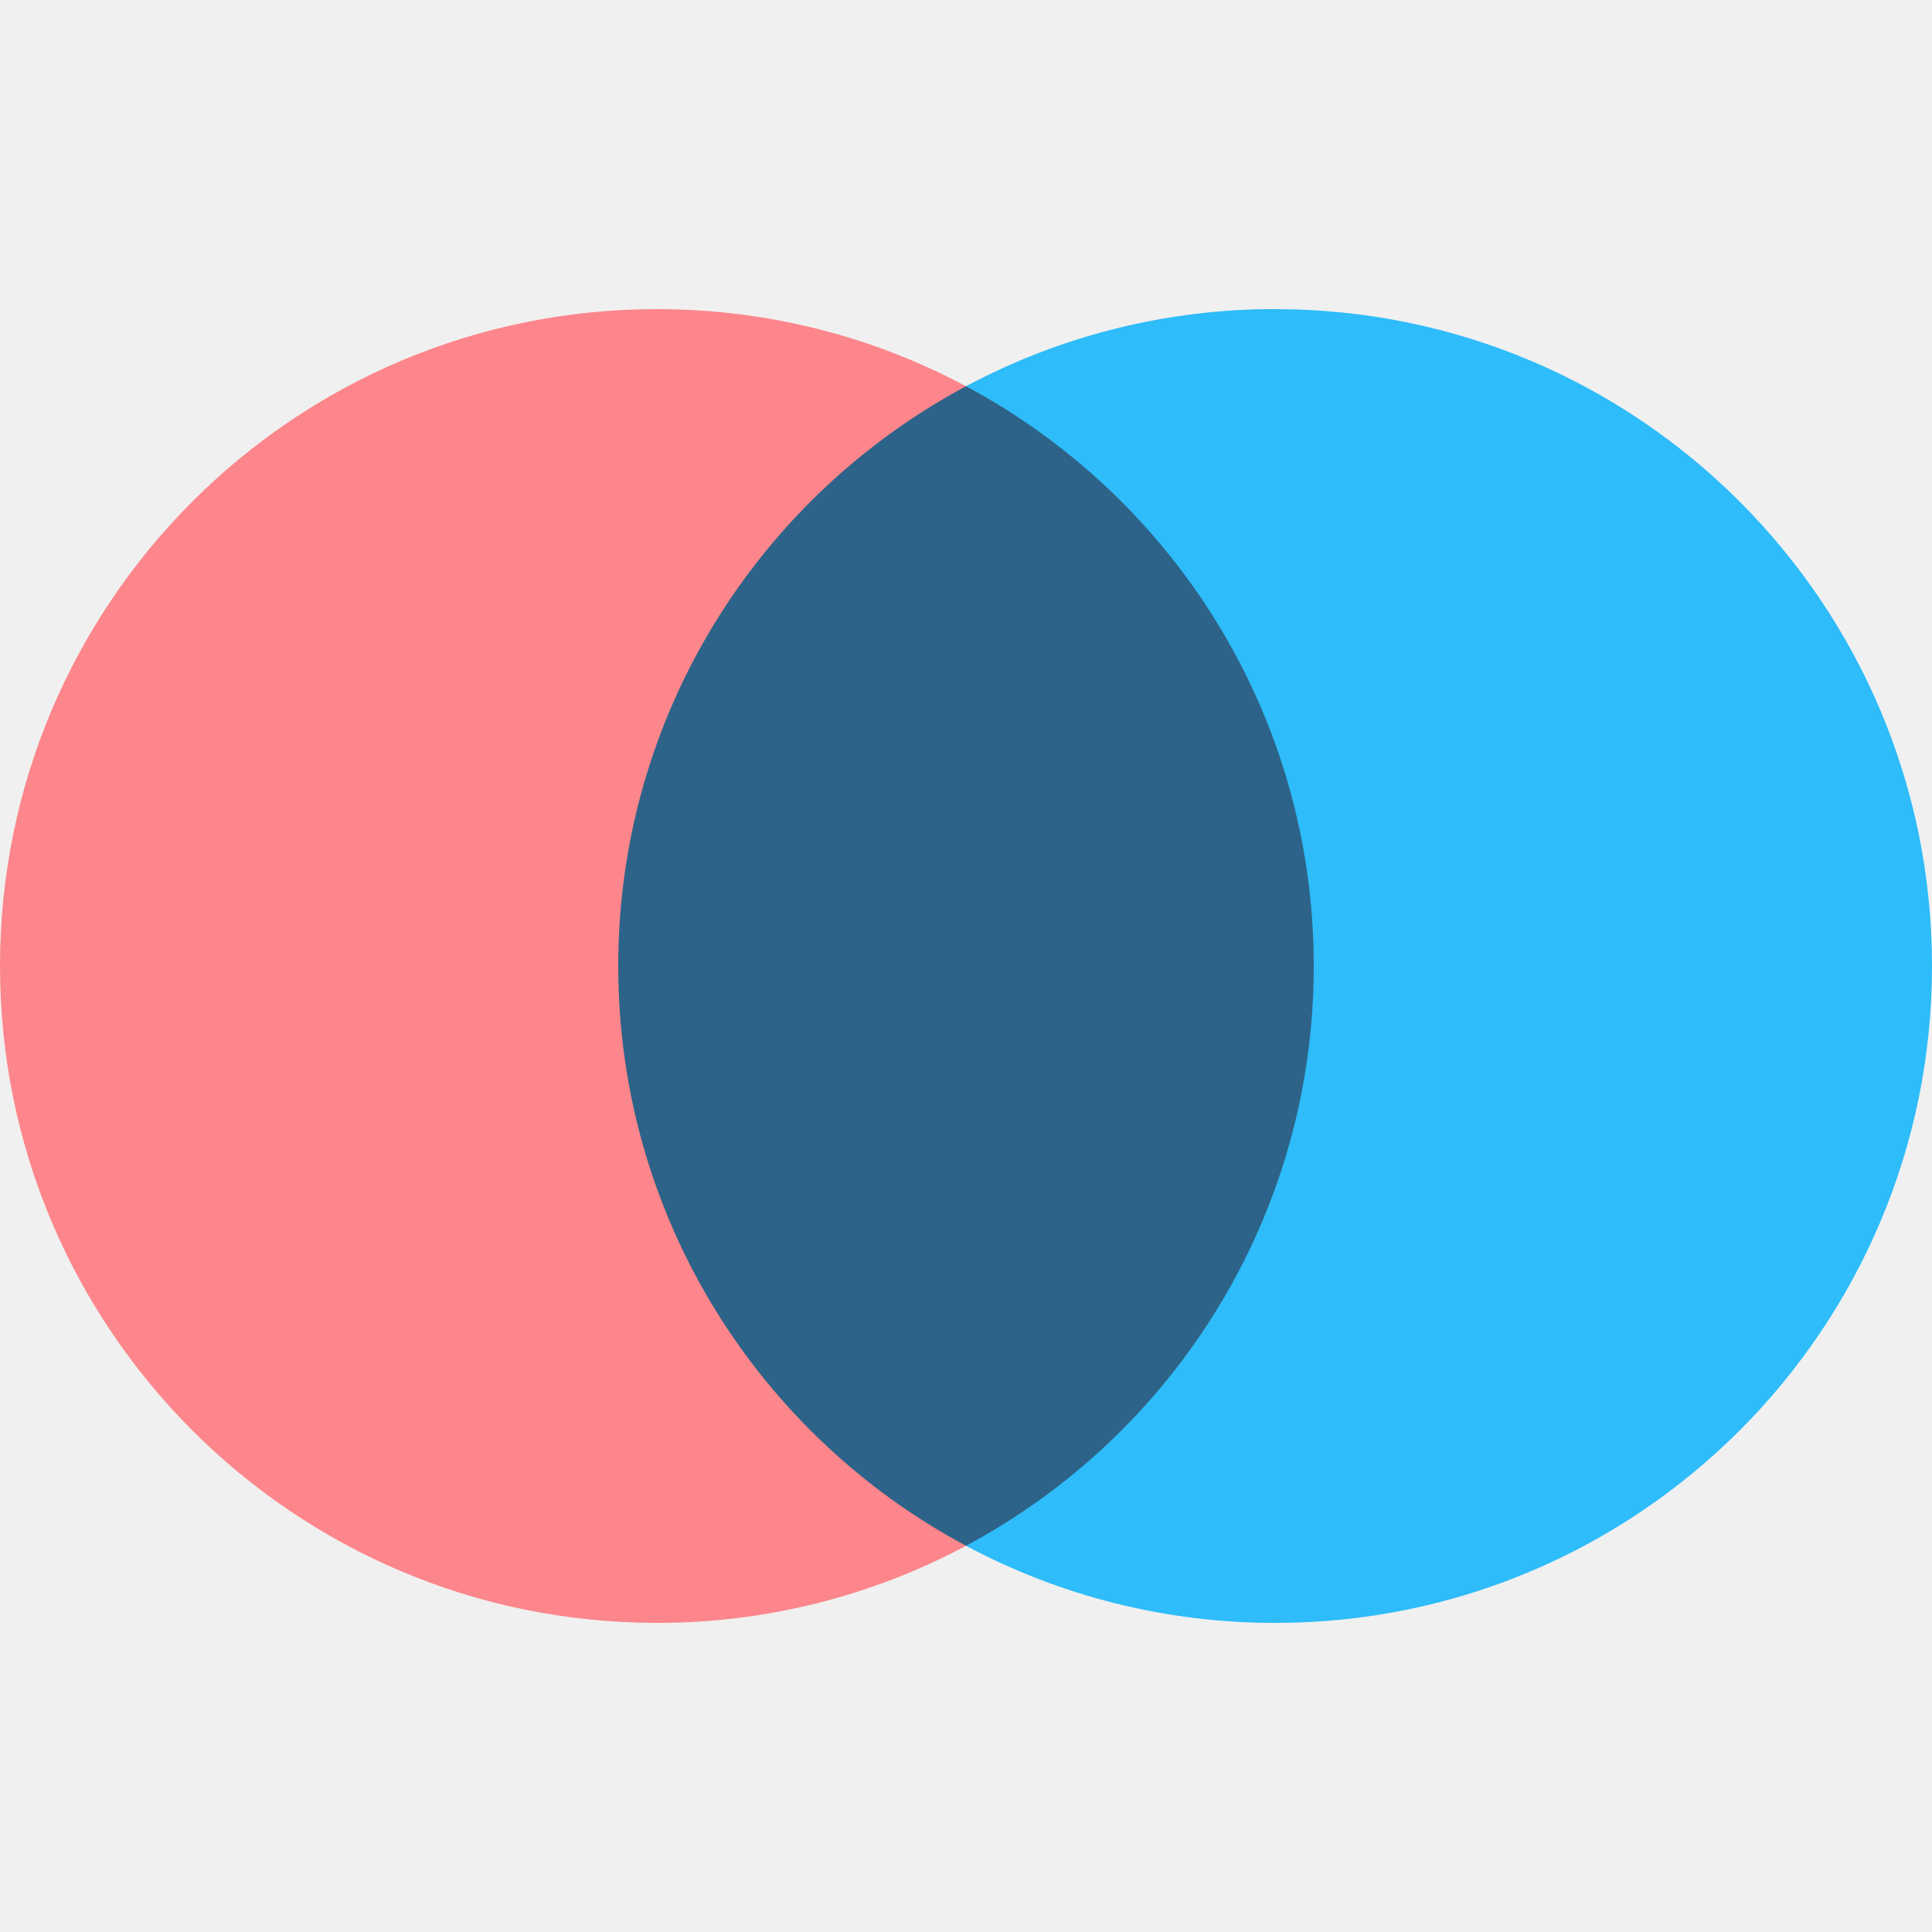
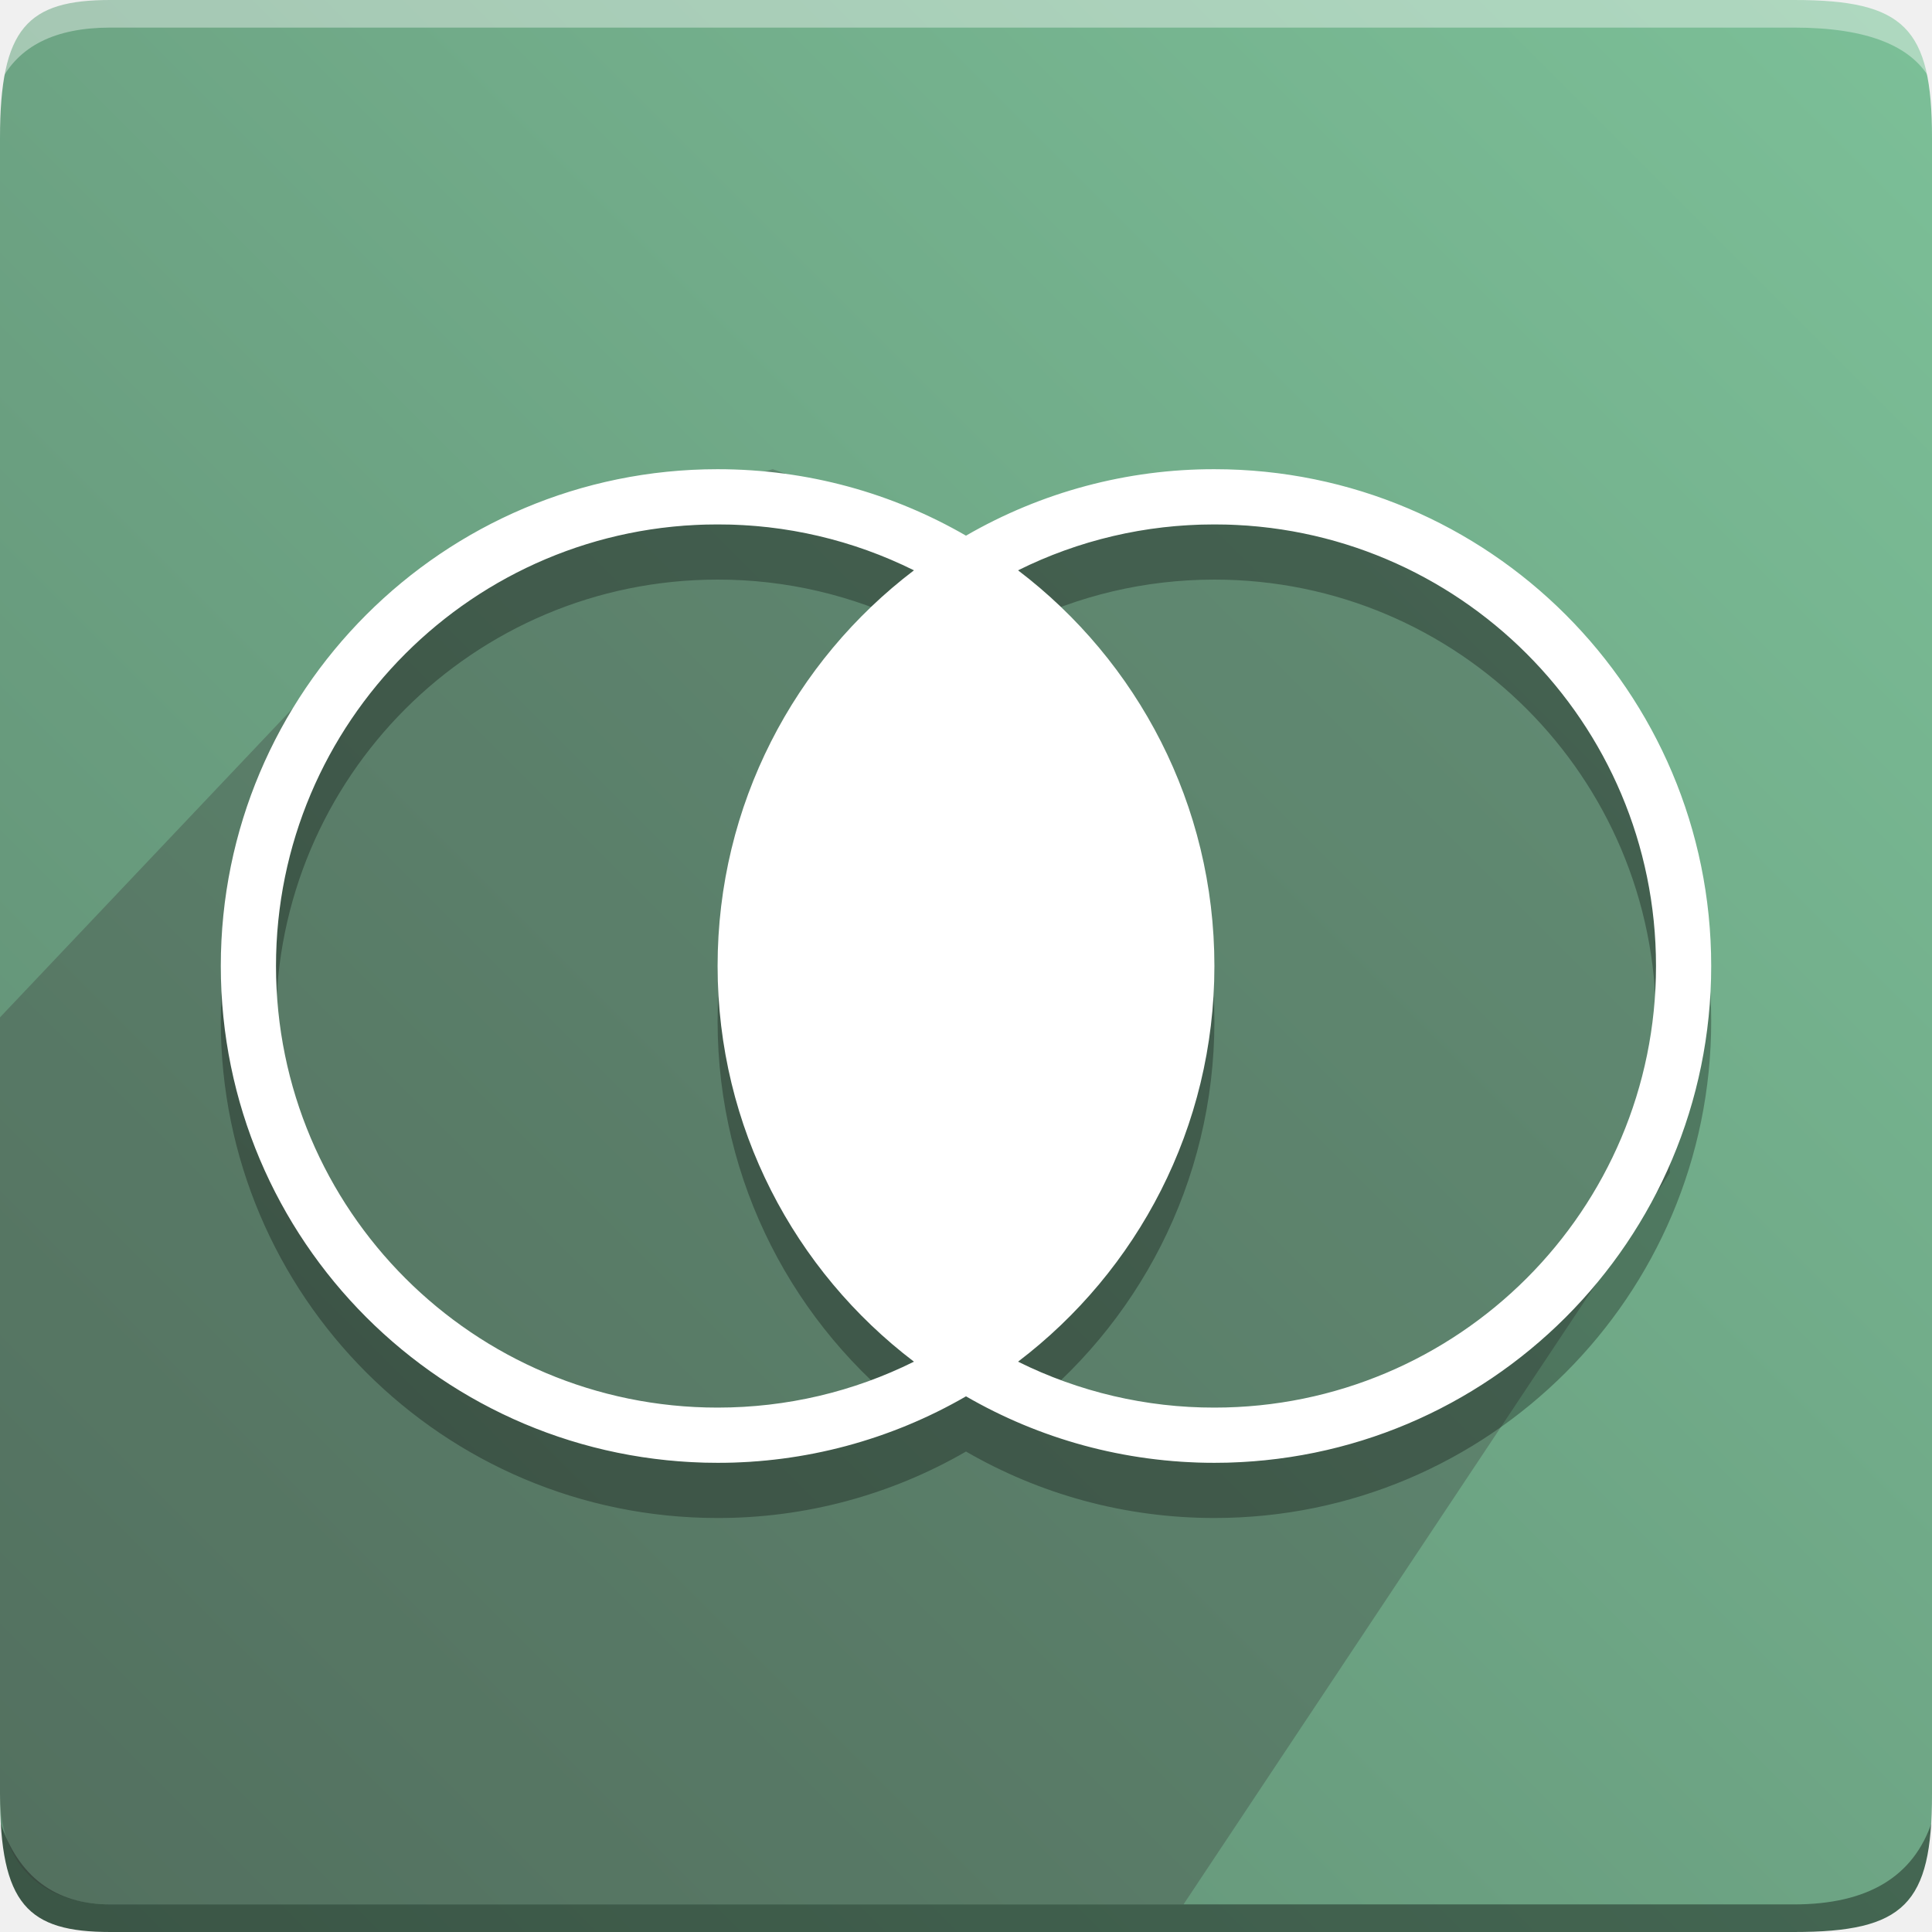
- <svg xmlns="http://www.w3.org/2000/svg" width="50" height="50" viewBox="0 0 50 50">
-   <path d="M25 9.996v30.009A16.925 16.925 0 0 1 17 42C7.611 42 0 34.389 0 25 0 15.61 7.611 8 17 8c2.892 0 5.616.722 8 1.996Z" fill="#FC868B" />
-   <path d="M33 42.001c9.388 0 17-7.611 17-17C50 15.61 42.387 8 33 8a16.93 16.93 0 0 0-8.008 2H25v30.005A16.925 16.925 0 0 0 33 42Z" fill="#2EBCFA" />
-   <path d="M25 40.005c5.356-2.862 9-8.508 9-15.005 0-6.497-3.644-12.142-9-15.004-5.356 2.862-9 8.507-9 15.004s3.644 12.143 9 15.005Z" fill="#2D6388" />
+ <svg xmlns="http://www.w3.org/2000/svg" xmlns:xlink="http://www.w3.org/1999/xlink" width="70" height="70">
+   <defs>
+     <path id="a" d="M4 0h61c4 0 5 1 5 5v60c0 4-1 5-5 5H4c-3 0-4-1-4-5V5c0-4 1-5 4-5z" />
+     <linearGradient id="c" x1="100%" x2="0%" y1="0%" y2="100%">
+       <stop offset="0%" stop-color="#7CC098" />
+       <stop offset="100%" stop-color="#5F8A71" />
+     </linearGradient>
+   </defs>
+   <g fill="none" fill-rule="evenodd">
+     <mask id="b" fill="#fff">
+       <use xlink:href="#a" />
+     </mask>
+     <g mask="url(#b)">
+       <path fill="url(#c)" d="M0 0H70V70H0z" />
+       <path fill="#FFF" fill-opacity=".383" d="M4 1h61c2.667 0 4.333.667 5 2V0H0v3c.667-1.333 2-2 4-2z" />
+       <path fill="#000" fill-opacity=".383" d="M4 69h61c2.667 0 4.333-1 5-3v4H0v-4c.667 2 2 3 4 3z" />
+       <path fill="#393939" d="M42.881 69H4c-2 0-4-1-4-4V36.86L15.5 20.5 28 17l7 2.5 6.76-1.888L52.5 20l8 10v12.5L42.881 69z" opacity=".324" />
+       <path fill="#000" fill-rule="nonzero" d="M44 37c0 5.85-2.79 11.048-7.114 14.336A15.926 15.926 0 0 0 44 53c8.837 0 16-7.163 16-16s-7.163-16-16-16c-2.507 0-4.927.576-7.114 1.664C41.21 25.952 44 31.15 44 37zm-18 0c0-5.85 2.79-11.048 7.114-14.336A15.926 15.926 0 0 0 26 21c-8.837 0-16 7.163-16 16s7.163 16 16 16c2.507 0 4.927-.576 7.114-1.664C28.79 48.048 26 42.85 26 37zm18-18c9.941 0 18 8.059 18 18s-8.059 18-18 18c-3.279 0-6.352-.877-9-2.408A17.917 17.917 0 0 1 26 55c-9.941 0-18-8.059-18-18s8.059-18 18-18c3.279 0 6.352.877 9 2.408A17.917 17.917 0 0 1 44 19z" opacity=".3" />
+       <path fill="#FFF" fill-rule="nonzero" d="M44 35c0 5.85-2.79 11.048-7.114 14.336A15.926 15.926 0 0 0 44 51c8.837 0 16-7.163 16-16s-7.163-16-16-16c-2.507 0-4.927.576-7.114 1.664C41.21 23.952 44 29.15 44 35zm-18 0c0-5.85 2.79-11.048 7.114-14.336A15.926 15.926 0 0 0 26 19c-8.837 0-16 7.163-16 16s7.163 16 16 16c2.507 0 4.927-.576 7.114-1.664C28.79 46.048 26 40.85 26 35zm18-18c9.941 0 18 8.059 18 18s-8.059 18-18 18c-3.279 0-6.352-.877-9-2.408A17.917 17.917 0 0 1 26 53c-9.941 0-18-8.059-18-18s8.059-18 18-18c3.279 0 6.352.877 9 2.408A17.917 17.917 0 0 1 44 17z" />
+     </g>
+   </g>
</svg>
